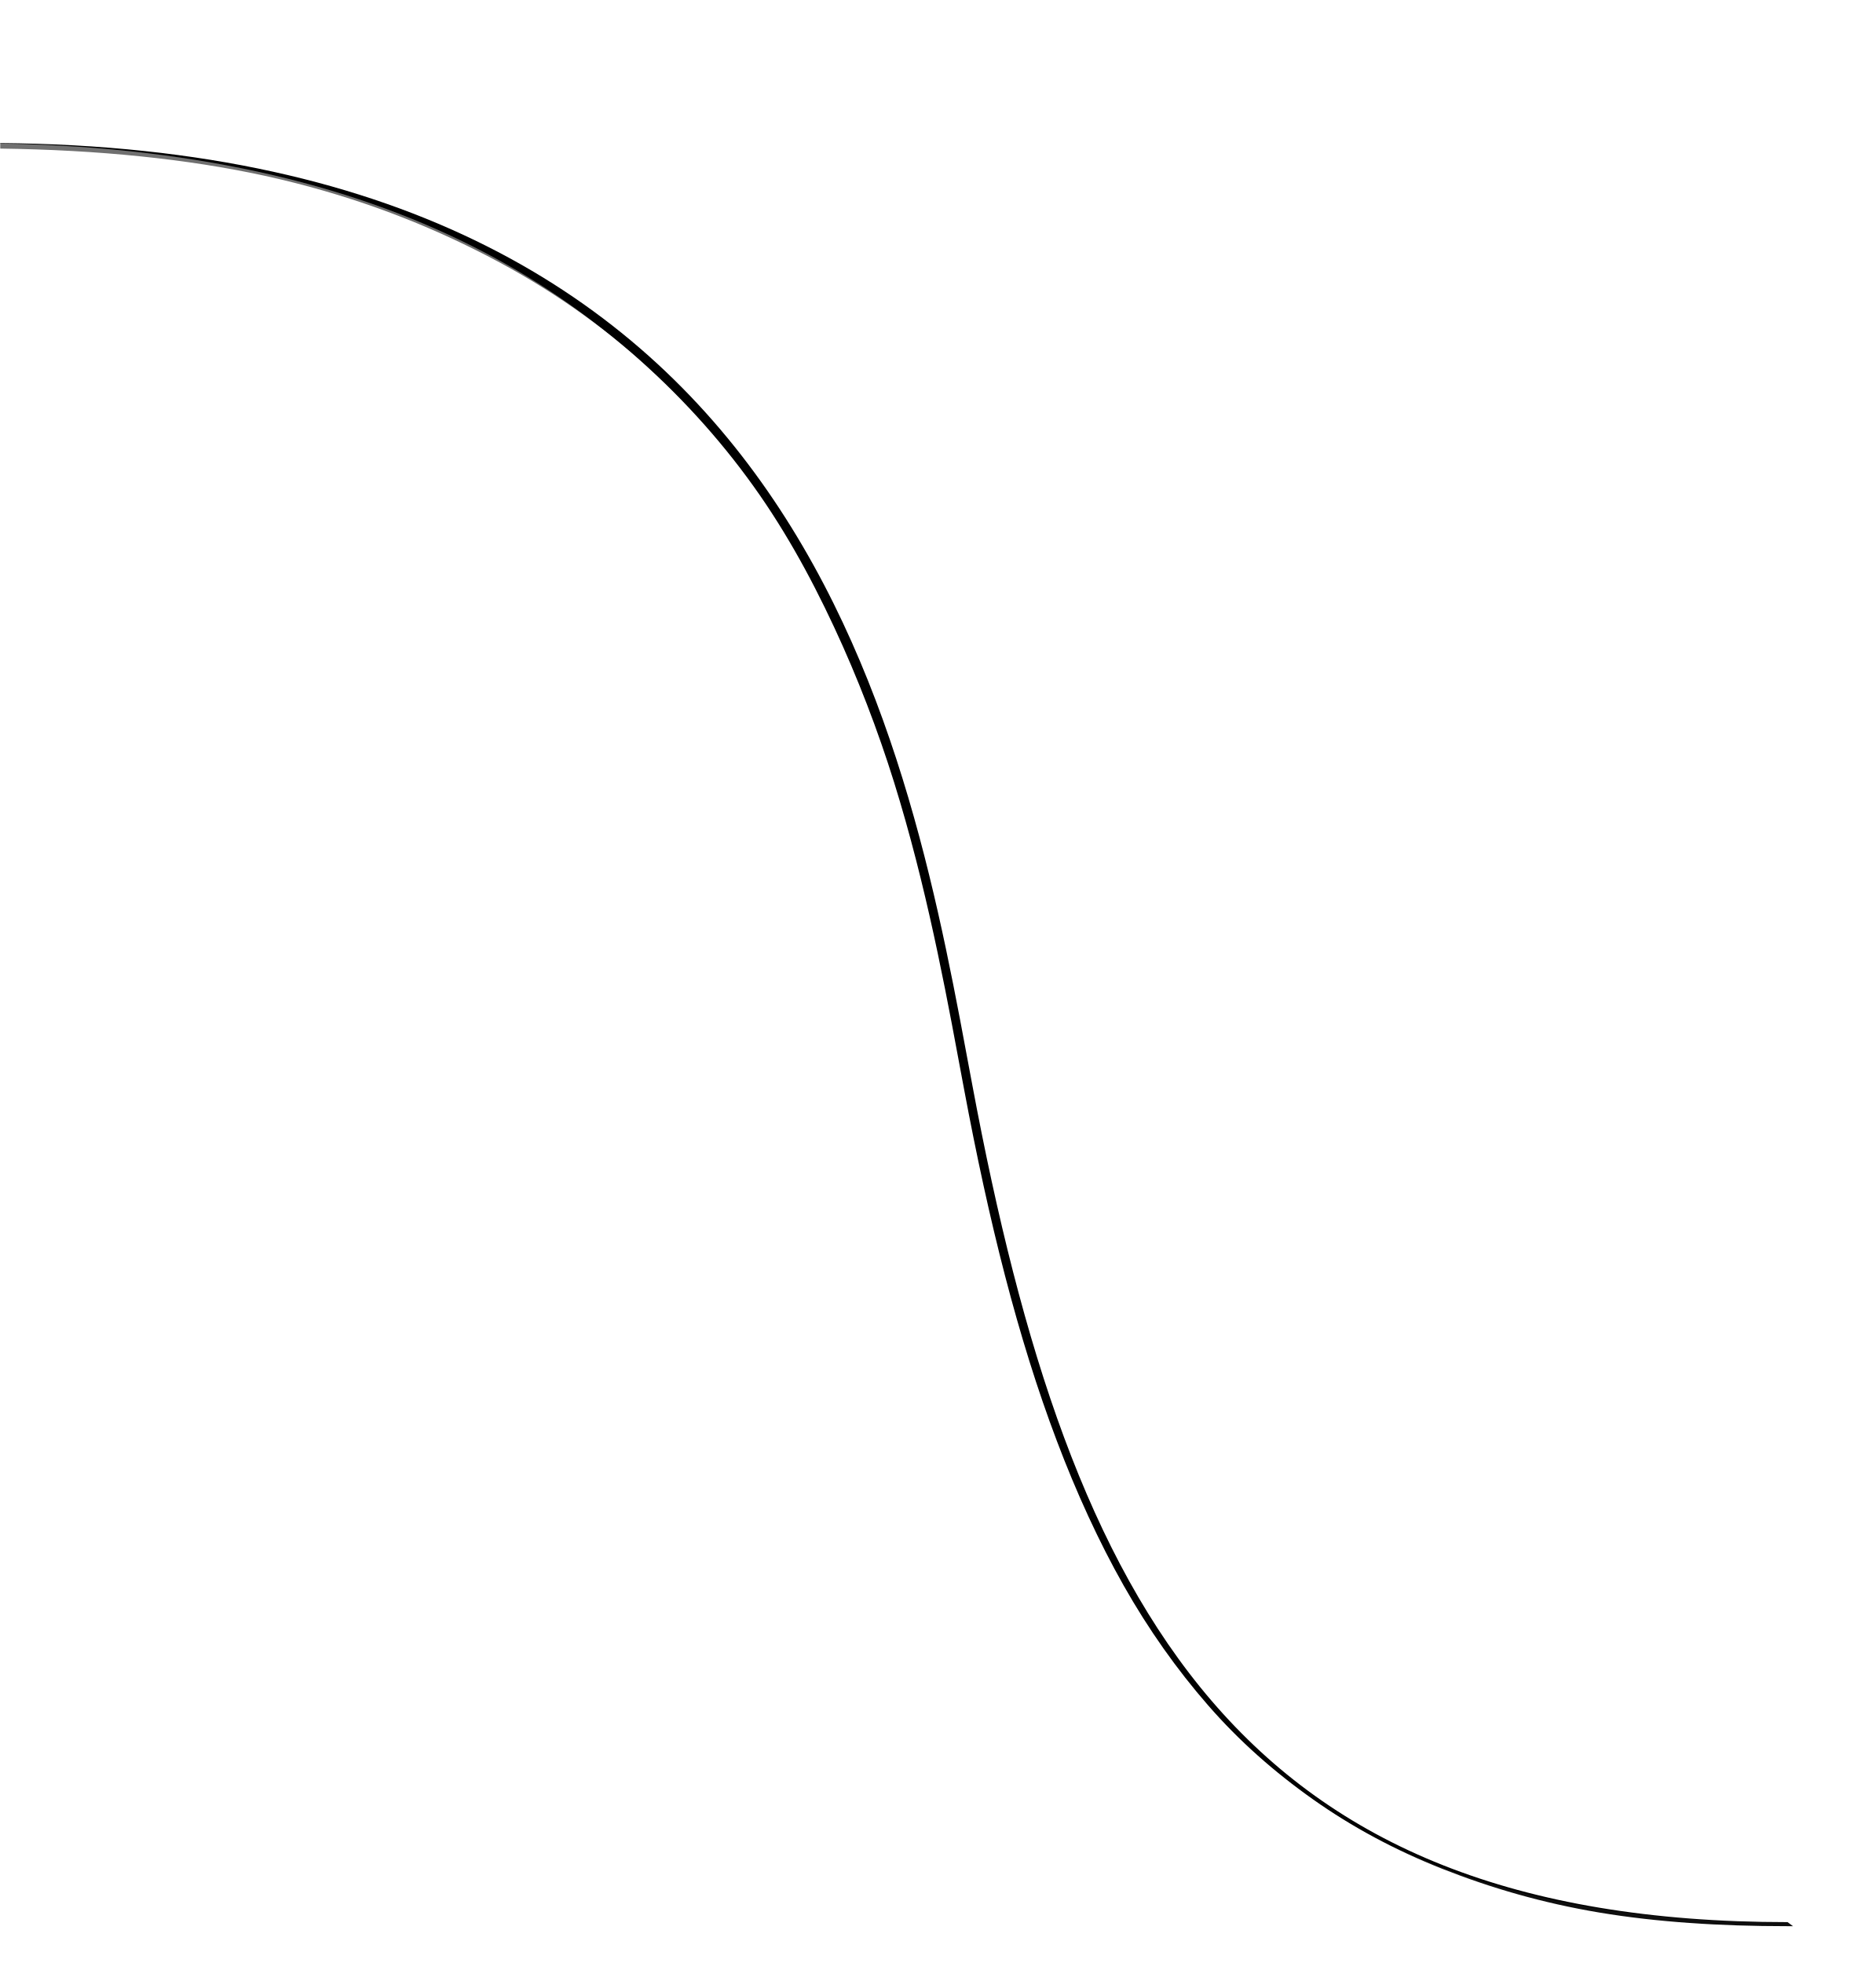
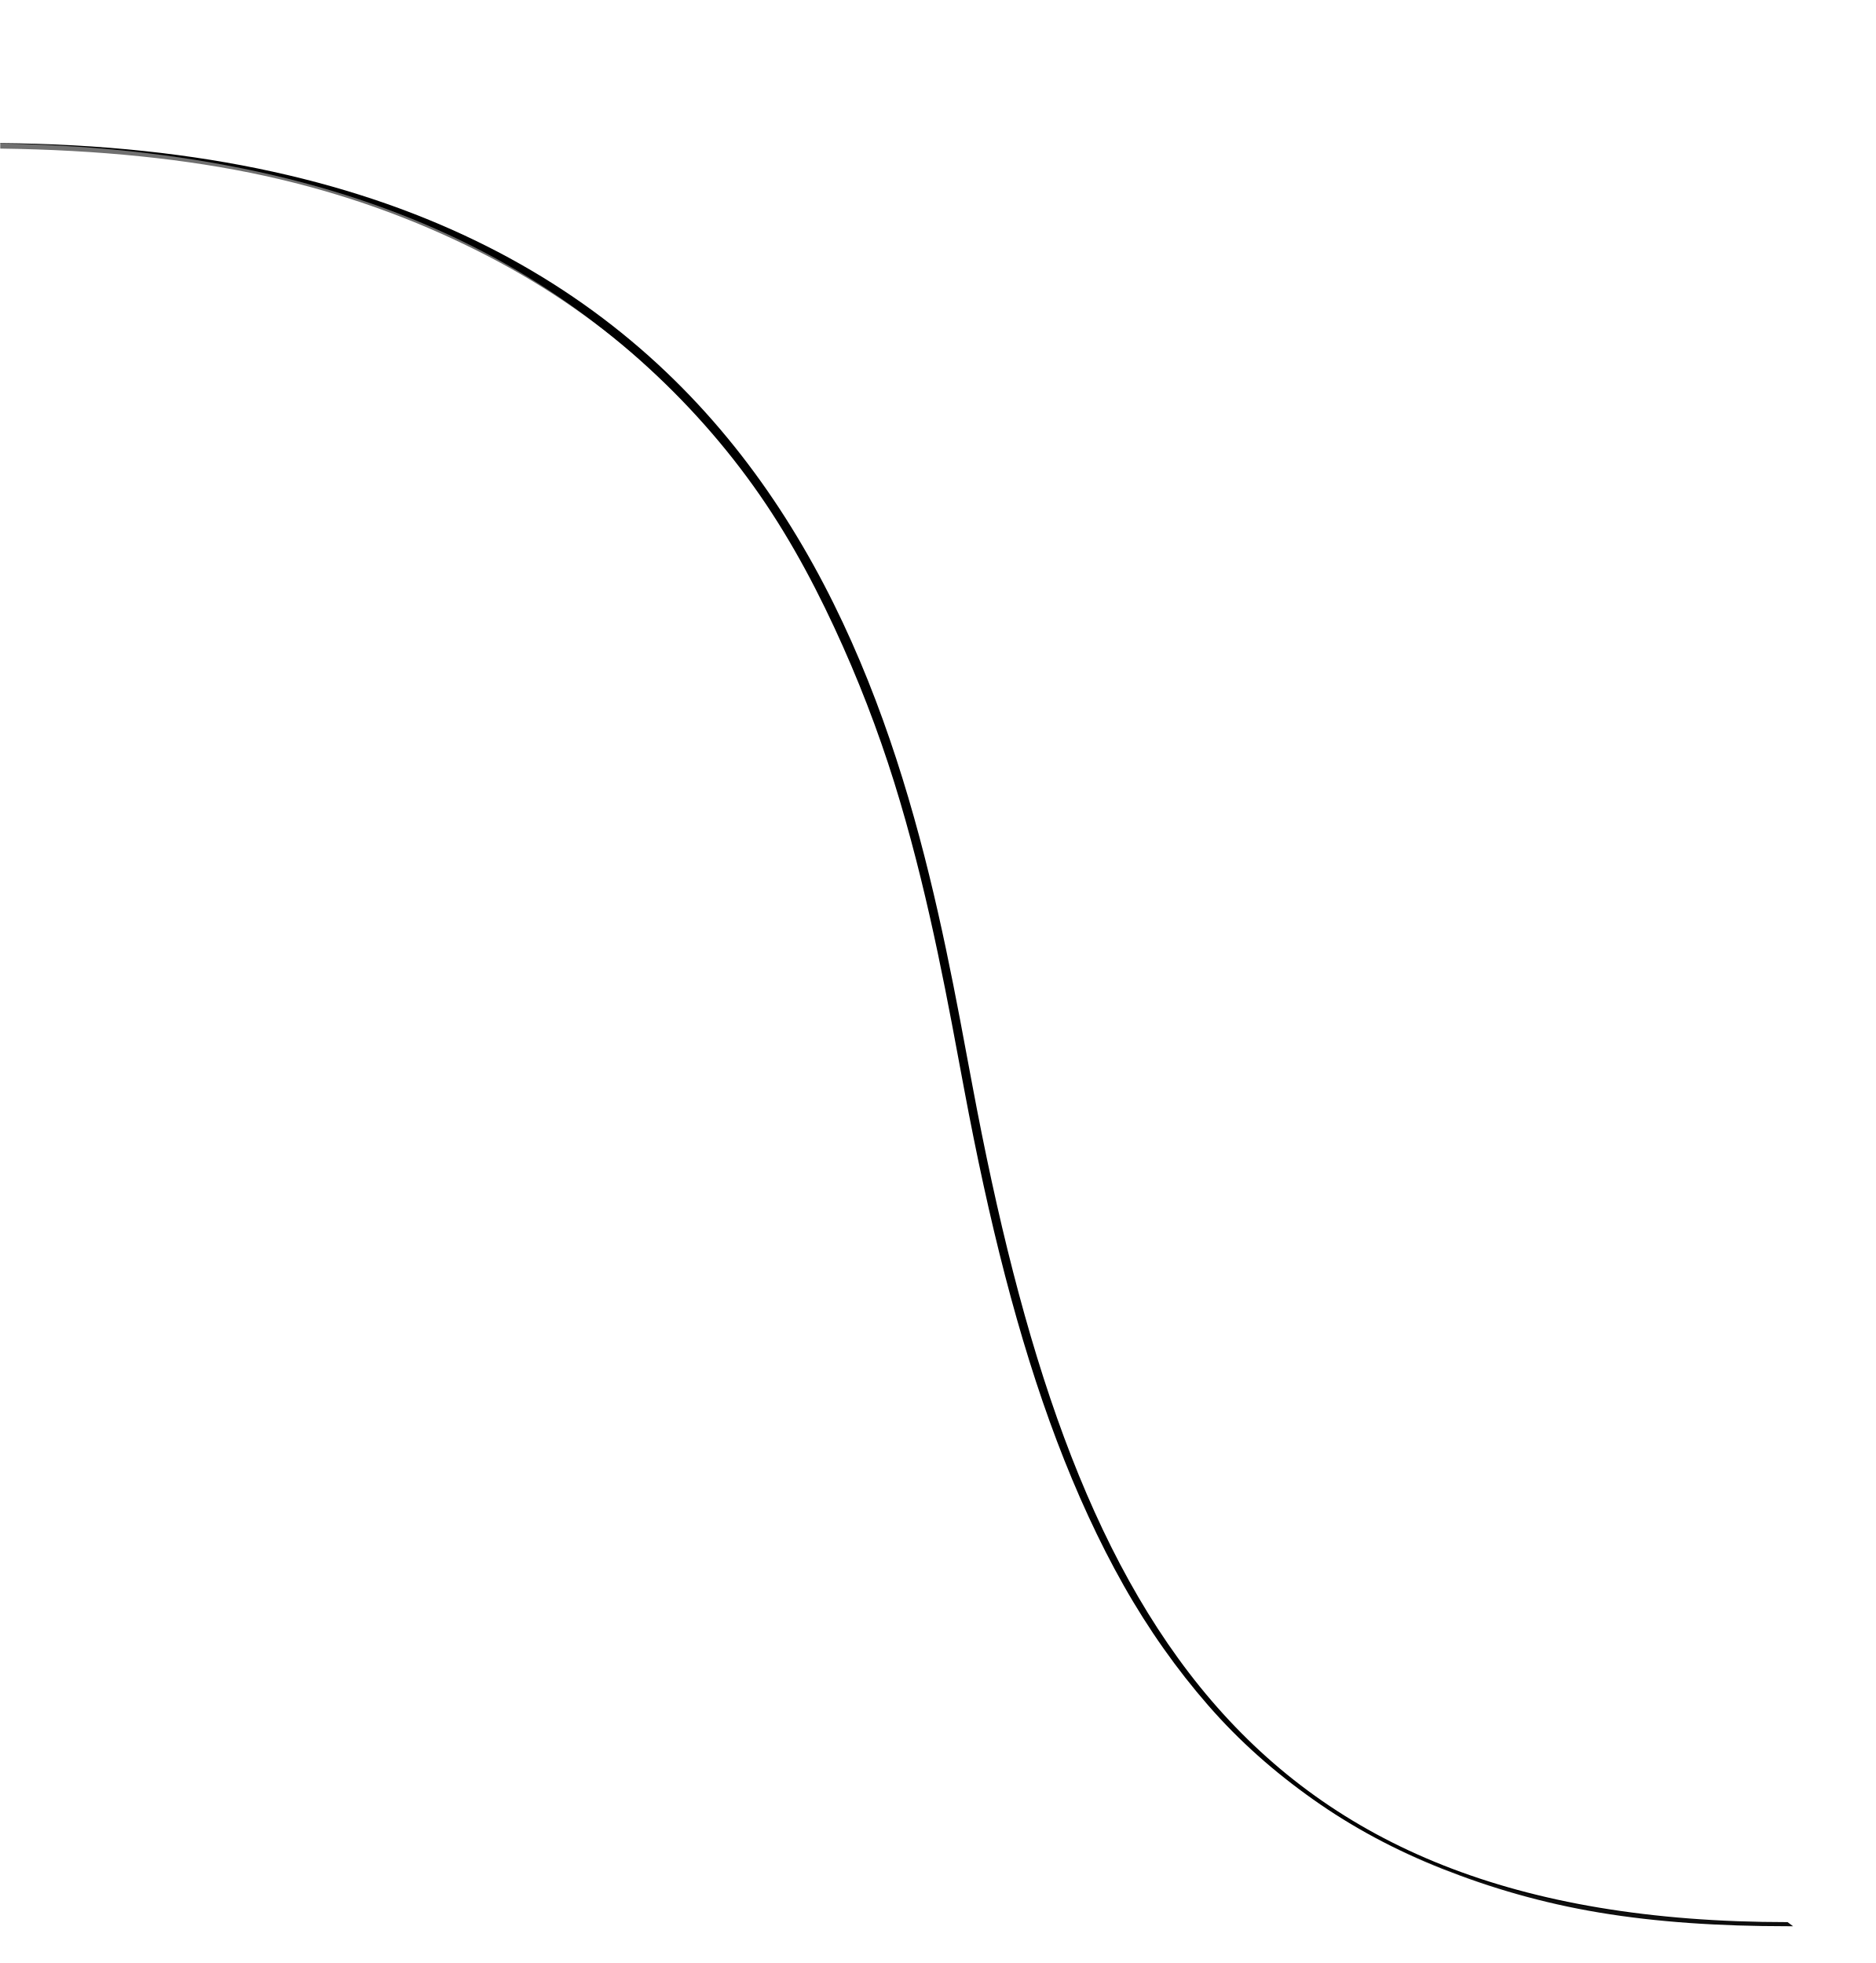
- <svg xmlns="http://www.w3.org/2000/svg" xmlns:xlink="http://www.w3.org/1999/xlink" width="43" height="45" viewBox="0 0 43 45">
-   <defs>
-     <linearGradient id="a">
-       <stop offset="0" stop-color="#fff" stop-opacity=".294" />
-       <stop offset="1" stop-color="#fff" stop-opacity="0" />
+ <svg xmlns="http://www.w3.org/2000/svg" xmlns:xlink="http://www.w3.org/1999/xlink" version="1.1" id="tabActive" x="0px" y="0px" width="43" height="45" viewBox="0 0 43 45" xml:space="preserve">
+   <defs id="toolbarGlyphDEFS">
+     <linearGradient id="linearGradient3787">
+       <stop style="stop-color:#ffffff;stop-opacity:0.294;" offset="0" id="stop3789" />
+       <stop style="stop-color:#ffffff;stop-opacity:0;" offset="1" id="stop3791" />
    </linearGradient>
-     <linearGradient>
-       <stop offset="0" stop-color="#fff" />
-       <stop offset="1" stop-opacity="0" />
+     <linearGradient id="linearGradient3754">
+       <stop style="stop-color:#ffffff;stop-opacity:1;" offset="0" id="stop3756" />
+       <stop style="stop-color:#000000;stop-opacity:0;" offset="1" id="stop3758" />
    </linearGradient>
-     <linearGradient x1=".336" y1="2.028" x2=".336" y2="31.353" gradientTransform="matrix(1.455 0 0 1.422 -.149 .413)" gradientUnits="userSpaceOnUse">
-       <stop offset="0" stop-color="#fff" stop-opacity=".9" />
-       <stop offset="1" stop-color="#fff" stop-opacity=".6" />
+     <linearGradient id="glyphGradientOverlay" x1="0.336" y1="2.028" x2="0.336" y2="31.353" gradientTransform="matrix(1.454701,0,0,1.422085,-0.1490222,0.4126774)" gradientUnits="userSpaceOnUse">
+       <stop id="transparentStop" style="stop-color:#ffffff;stop-opacity:.9" offset="0" />
+       <stop id="translucentStop" style="stop-color:#ffffff;stop-opacity:.6" offset="1" />
    </linearGradient>
-     <linearGradient xlink:href="#a" id="b" x1="33.855" y1="-19.213" x2="33.855" y2="59.232" gradientUnits="userSpaceOnUse" gradientTransform="matrix(-1 0 0 1 43.006 0)" />
-     <linearGradient xlink:href="#a" id="c" gradientUnits="userSpaceOnUse" x1="35.713" y1="3.041" x2="35.713" y2="43.628" gradientTransform="matrix(-1 0 0 1 43.006 0)" />
+     <linearGradient xlink:href="#linearGradient3787" id="linearGradient3793" x1="33.855" y1="-19.213" x2="33.855" y2="59.232" gradientUnits="userSpaceOnUse" gradientTransform="matrix(-1,0,0,1,43.00648,0)" />
+     <linearGradient xlink:href="#linearGradient3787" id="linearGradient3818" gradientUnits="userSpaceOnUse" x1="35.713" y1="3.041" x2="35.713" y2="43.628" gradientTransform="matrix(-1,0,0,1,43.00648,0)" />
  </defs>
-   <path d="M.006 3.28c18.628.144 20.848 13.927 22.282 21.595 2.25 12.047 6.14 19.188 18.687 19.188l.125.093h-.125c-1.568 0-2.995-.093-4.312-.312-1.317-.22-2.503-.57-3.594-1-1.092-.43-2.078-.963-2.97-1.594-.89-.63-1.688-1.332-2.406-2.156-.718-.824-1.368-1.742-1.938-2.75-.57-1.008-1.083-2.13-1.53-3.313-.896-2.364-1.563-5.05-2.126-8.06-.358-1.918-.768-4.225-1.47-6.595-.35-1.185-.784-2.38-1.31-3.563-.528-1.182-1.142-2.364-1.907-3.468-.766-1.104-1.686-2.146-2.75-3.094-1.065-.948-2.294-1.785-3.72-2.5C9.52 5.035 7.916 4.436 6.07 4.03c-1.79-.39-3.82-.594-6.064-.624V3.28z" />
-   <path d="M-.323 3.286c18.628.142 20.844 13.9 22.278 21.567 2.25 12.047 6.336 19.21 18.884 19.21l1.793.02.03 1.417-42.986-.51z" fill="url(#b)" />
-   <path d="M-.323 3.286c18.628.142 20.844 13.9 22.278 21.567 2.25 12.047 6.336 19.21 18.884 19.21l1.793.02.03 1.417-42.986-.51z" fill="url(#c)" />
+   <path style="fill-opacity:1" d="M 0.006,3.281 C 18.634,3.424 20.854,17.207 22.288,24.875 c 2.251,12.047 6.14,19.188 18.688,19.188 l 0.125,0.094 -0.125,0 c -1.568,0 -2.996,-0.093 -4.312,-0.312 -1.317,-0.219 -2.502,-0.57 -3.594,-1 -1.091,-0.43 -2.077,-0.962 -2.969,-1.594 -0.892,-0.631 -1.688,-1.332 -2.406,-2.156 -0.718,-0.824 -1.368,-1.742 -1.938,-2.75 -0.57,-1.008 -1.083,-2.13 -1.531,-3.312 -0.896,-2.366 -1.562,-5.051 -2.125,-8.062 -0.358,-1.917 -0.768,-4.224 -1.469,-6.594 -0.35,-1.185 -0.785,-2.38 -1.312,-3.562 -0.527,-1.183 -1.141,-2.365 -1.906,-3.469 C 16.647,10.24 15.727,9.198 14.663,8.25 13.598,7.302 12.369,6.465 10.944,5.75 9.519,5.035 7.915,4.436 6.069,4.031 4.279,3.639 2.25,3.436 0.006,3.406 l 0,-0.125 z" id="tabActiveStartBASE" />
+   <path style="fill:url(#linearGradient3793);fill-opacity:1" id="path3764" d="M -0.323,3.286 C 18.305,3.428 20.521,17.185 21.955,24.853 c 2.251,12.047 6.336,19.209 18.884,19.209 l 1.794,0.023 0.029,1.416 -42.985,-0.511 z" />
+   <path d="M -0.323,3.286 C 18.305,3.428 20.521,17.185 21.955,24.853 c 2.251,12.047 6.336,19.209 18.884,19.209 l 1.794,0.023 0.029,1.416 -42.985,-0.511 z" id="path3816" style="fill:url(#linearGradient3818);fill-opacity:1" />
</svg>
